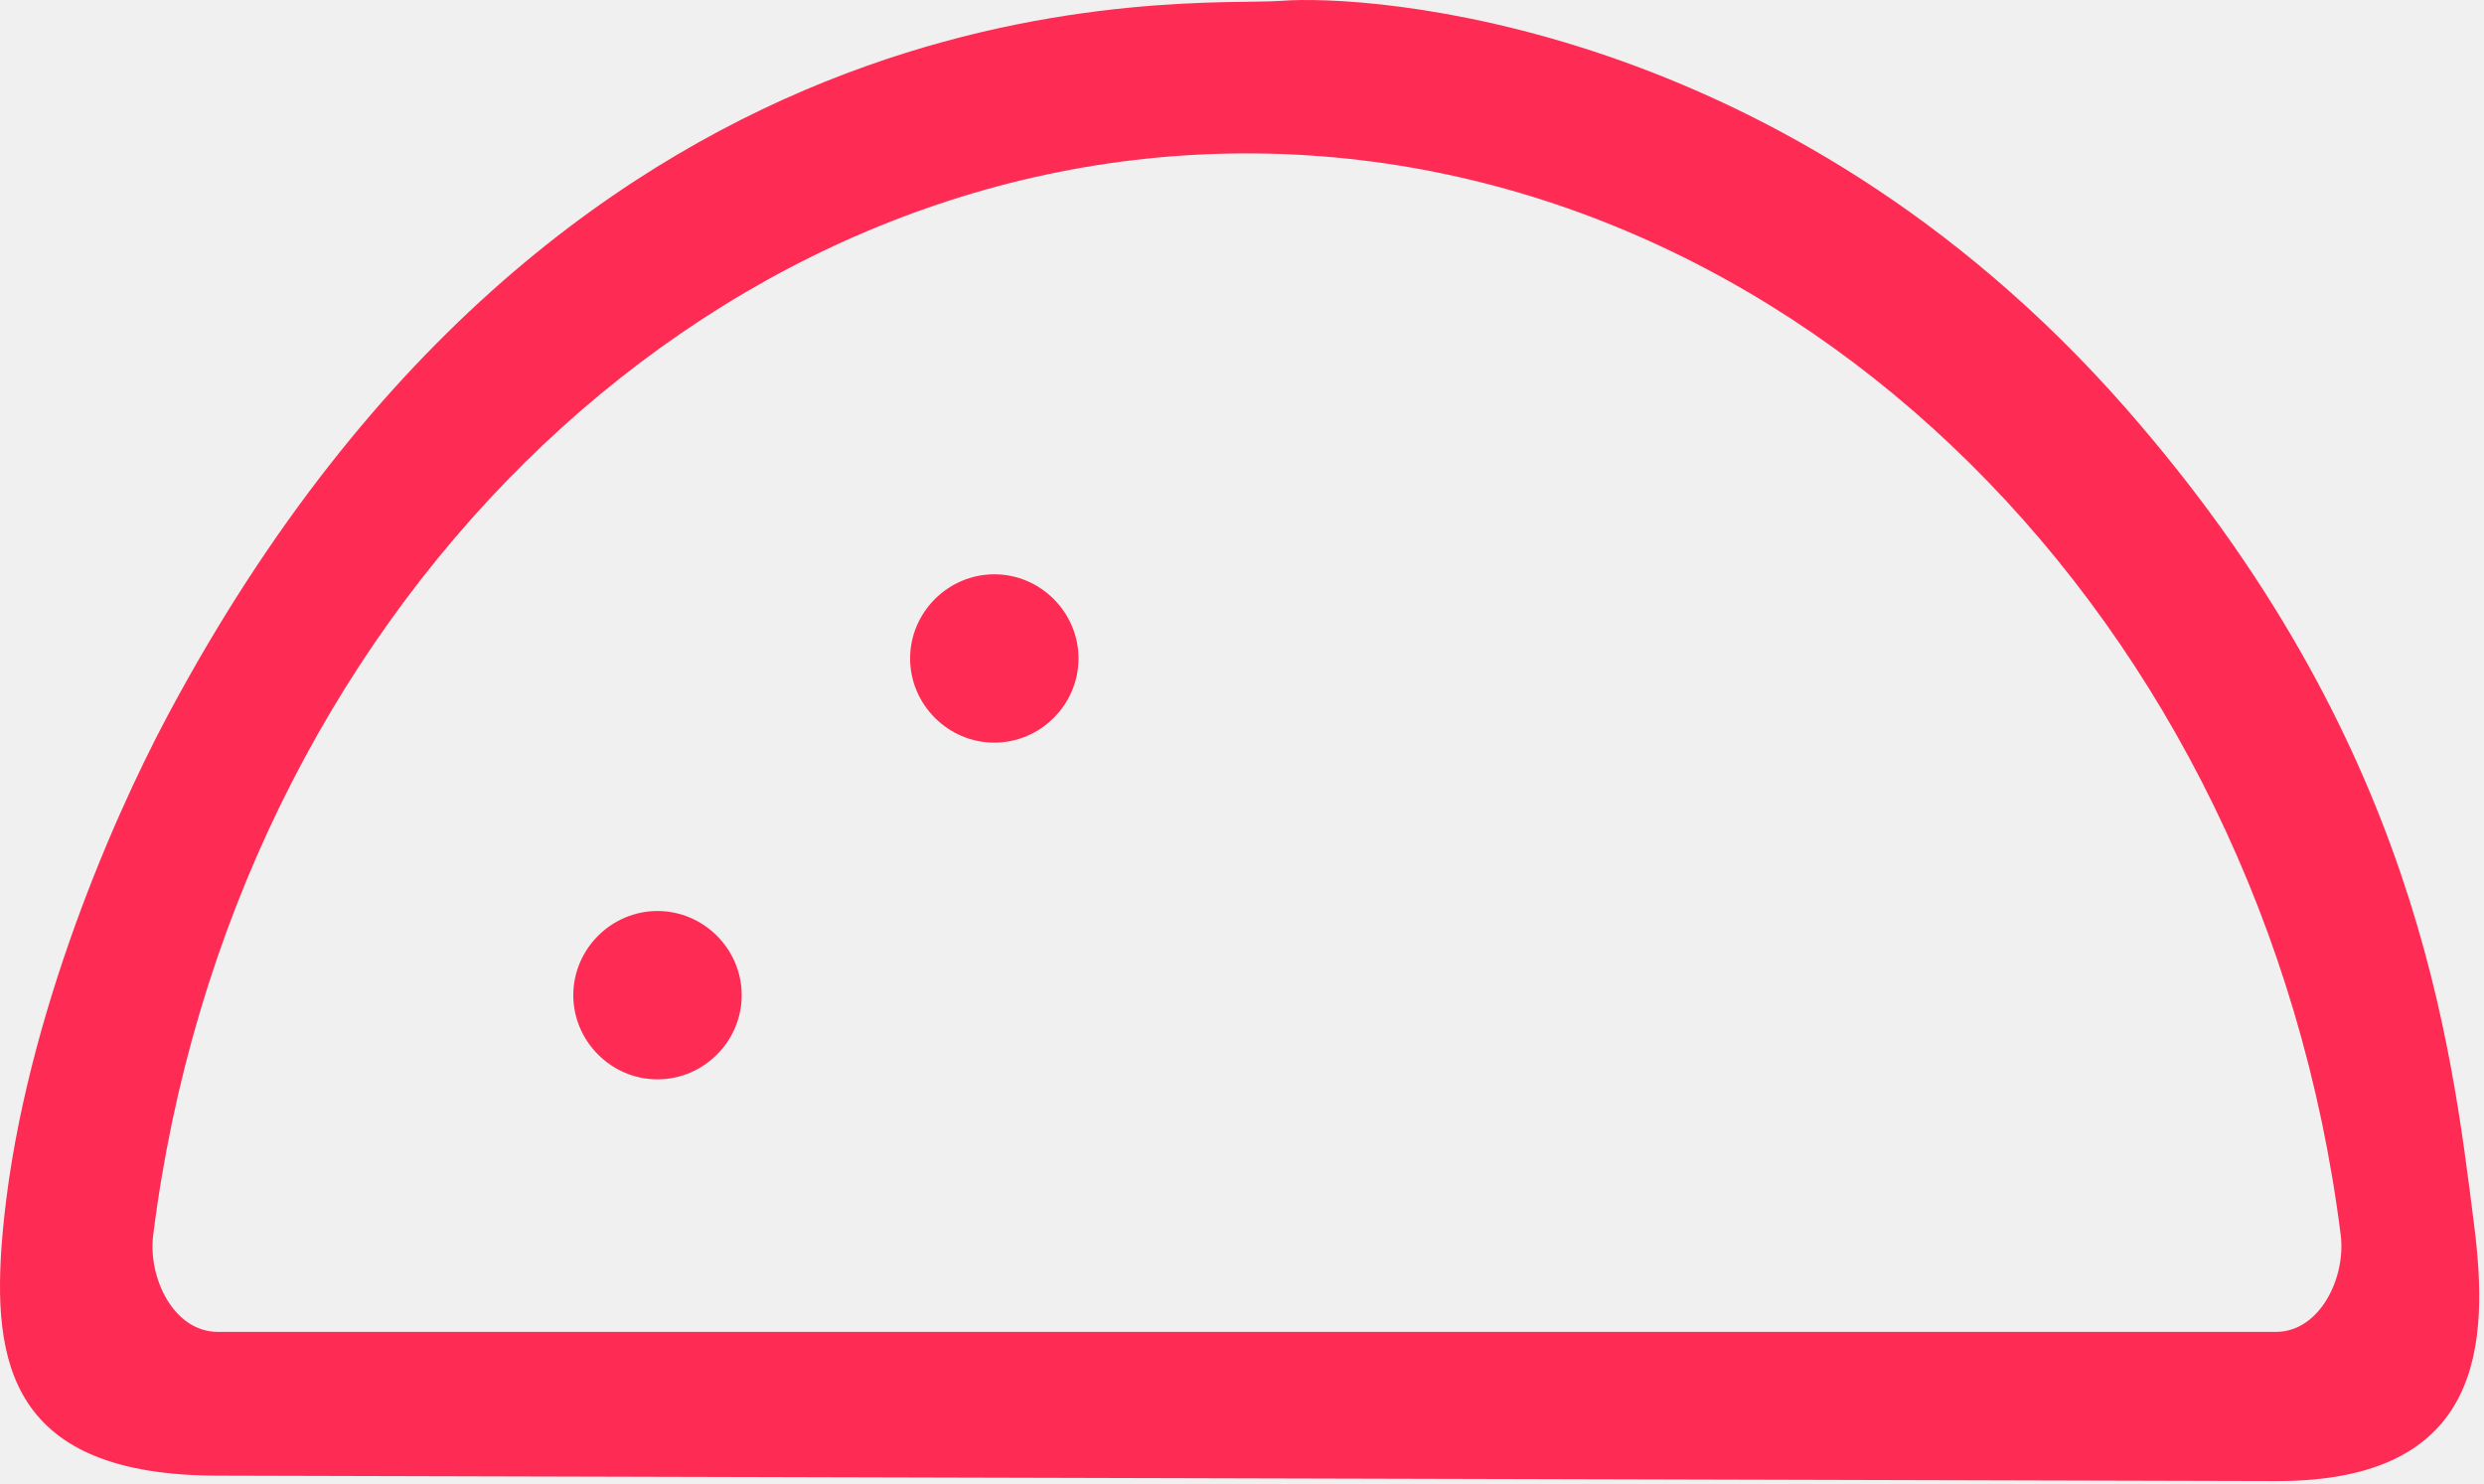
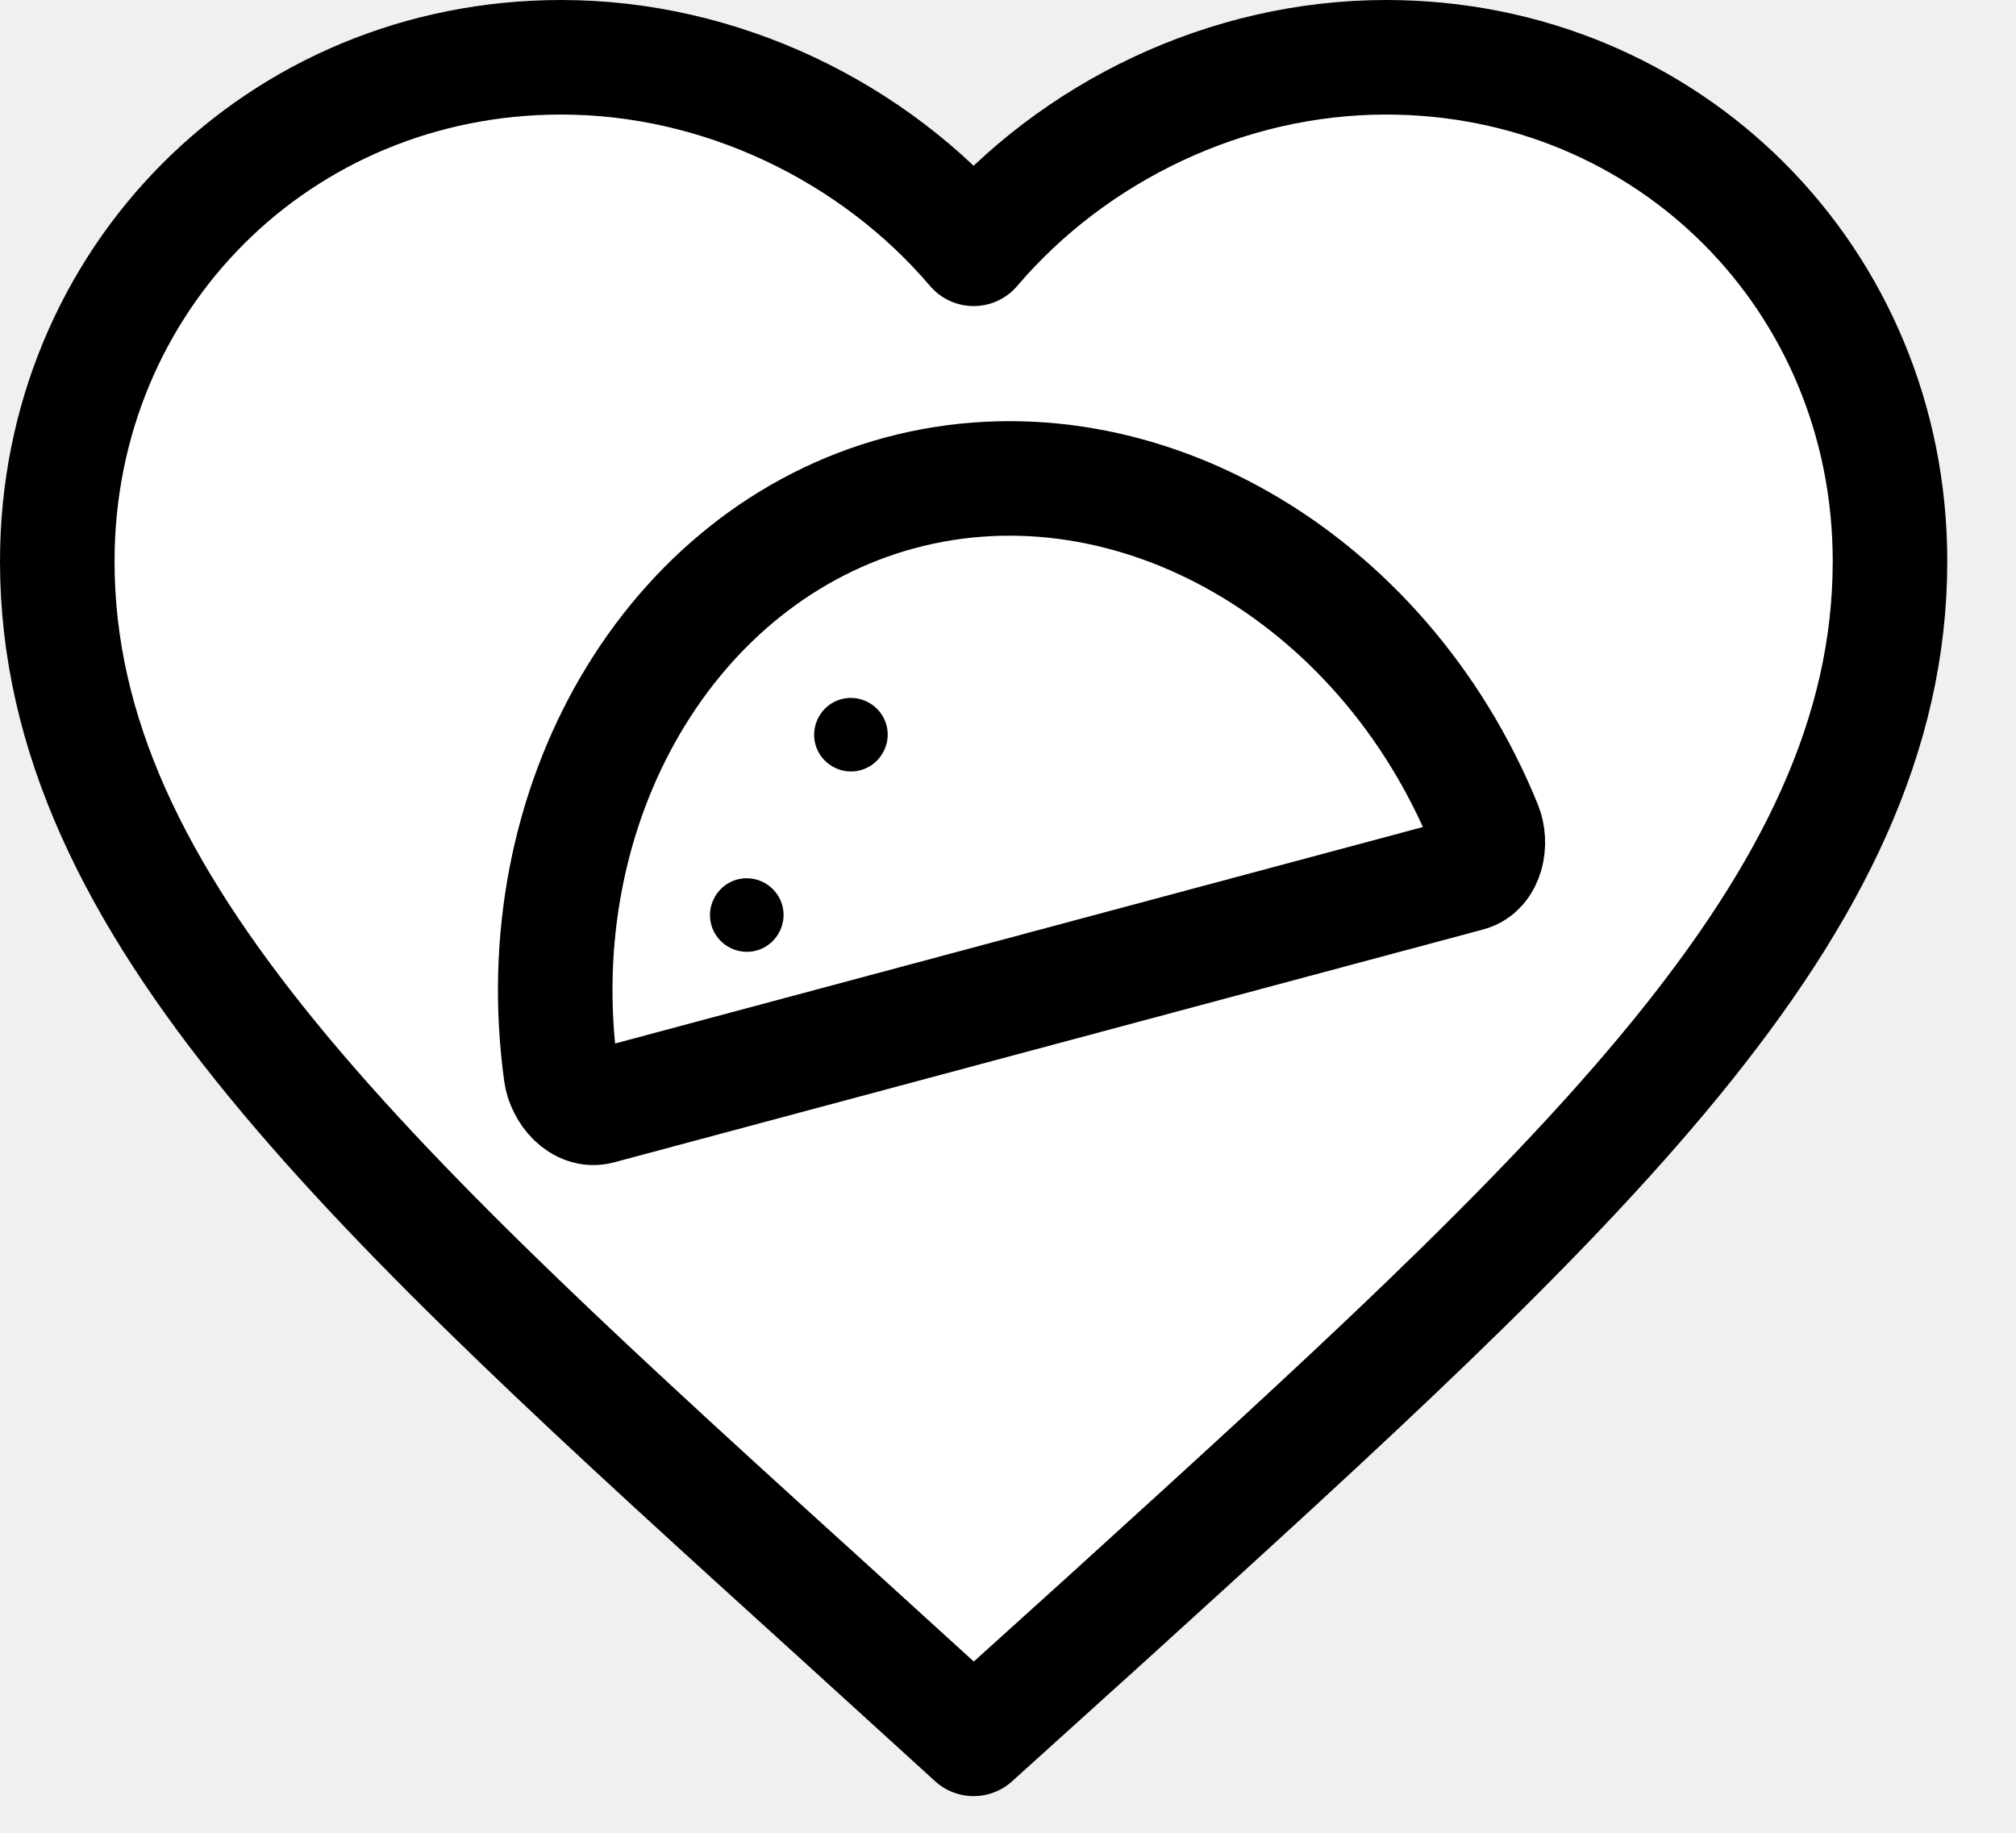
- <svg xmlns="http://www.w3.org/2000/svg" width="100%" height="100%" viewBox="0 0 472 282" version="1.1" xml:space="preserve" style="fill-rule:evenodd;clip-rule:evenodd;stroke-linejoin:round;stroke-miterlimit:2;">
-   <g transform="matrix(1,0,0,1,-19.0624,-146.844)">
-     <g transform="matrix(1,0,0,1,-0.00160489,-32)">
-       <path d="M208,288C199.223,288 192,295.223 192,304C192,312.777 199.223,320 208,320C216.777,320 224,312.777 224,304C224,295.223 216.777,288 208,288ZM144,352C135.223,352 128,359.223 128,368C128,376.777 135.223,384 144,384C152.777,384 160,376.777 160,368C160,359.223 152.777,352 144,352ZM489.169,411.534C484.803,377.1 478.303,319.421 422.909,256.332C357.963,182.364 278.582,177.729 262.514,179.005C246.215,180.299 128.529,169.364 50.922,314.855C39.659,335.97 22.792,375.517 19.522,413.701C17.447,437.932 21,459.326 60.5,459.326L451.744,460.356C491.244,460.356 492.01,433.932 489.169,411.534ZM451.51,432L60.5,432C51.93,432 47.18,421.55 48.17,413.62C62.89,296.4 152.24,208 256,208C359.76,208 449.12,296.4 463.84,413.62C464.84,421.62 459.93,432 451.51,432Z" style="fill:rgb(254,44,85);fill-rule:nonzero;" />
+ <svg xmlns="http://www.w3.org/2000/svg" width="100%" height="100%" viewBox="0 0 22 20" version="1.1" xml:space="preserve" style="fill-rule:evenodd;clip-rule:evenodd;stroke-linejoin:round;stroke-miterlimit:2;">
+   <g transform="matrix(1,0,0,1,-1.63488,-3.47414)">
+     <g>
+       <g transform="matrix(1,0,0,1,0.259881,1.09914)">
+         <path d="M12,21.35L10.55,20.03C5.4,15.36 2,12.28 2,8.5C2,5.42 4.42,3 7.5,3C9.24,3 10.91,3.81 12,5.09C13.09,3.81 14.76,3 16.5,3C19.58,3 22,5.42 22,8.5C22,12.28 18.6,15.36 13.45,20.04L12,21.35Z" style="fill:white;fill-rule:nonzero;stroke:black;stroke-width:1.25px;" />
+       </g>
+       <g transform="matrix(0.992016,0,0,0.992016,0.775106,-2.13453)">
+         <g transform="matrix(0.0244486,-0.00655098,0.00655098,0.0244486,3.1503,7.66572)">
+           <path d="M451.51,432L60.5,432C51.93,432 47.18,421.55 48.17,413.62C62.89,296.4 152.24,208 256,208C359.76,208 449.12,296.4 463.84,413.62C464.84,421.62 459.93,432 451.51,432Z" style="fill:white;fill-rule:nonzero;stroke:black;stroke-width:49.78px;" />
+         </g>
+         <g transform="matrix(0.0244486,-0.00655098,0.00655098,0.0244486,3.1503,7.66572)">
+           <path d="M208,288C199.223,288 192,295.223 192,304C192,312.777 199.223,320 208,320C216.777,320 224,312.777 224,304C224,295.223 216.777,288 208,288ZM144,352C135.223,352 128,359.223 128,368C128,376.777 135.223,384 144,384C152.777,384 160,376.777 160,368C160,359.223 152.777,352 144,352Z" style="fill-rule:nonzero;" />
+         </g>
+       </g>
    </g>
  </g>
</svg>
